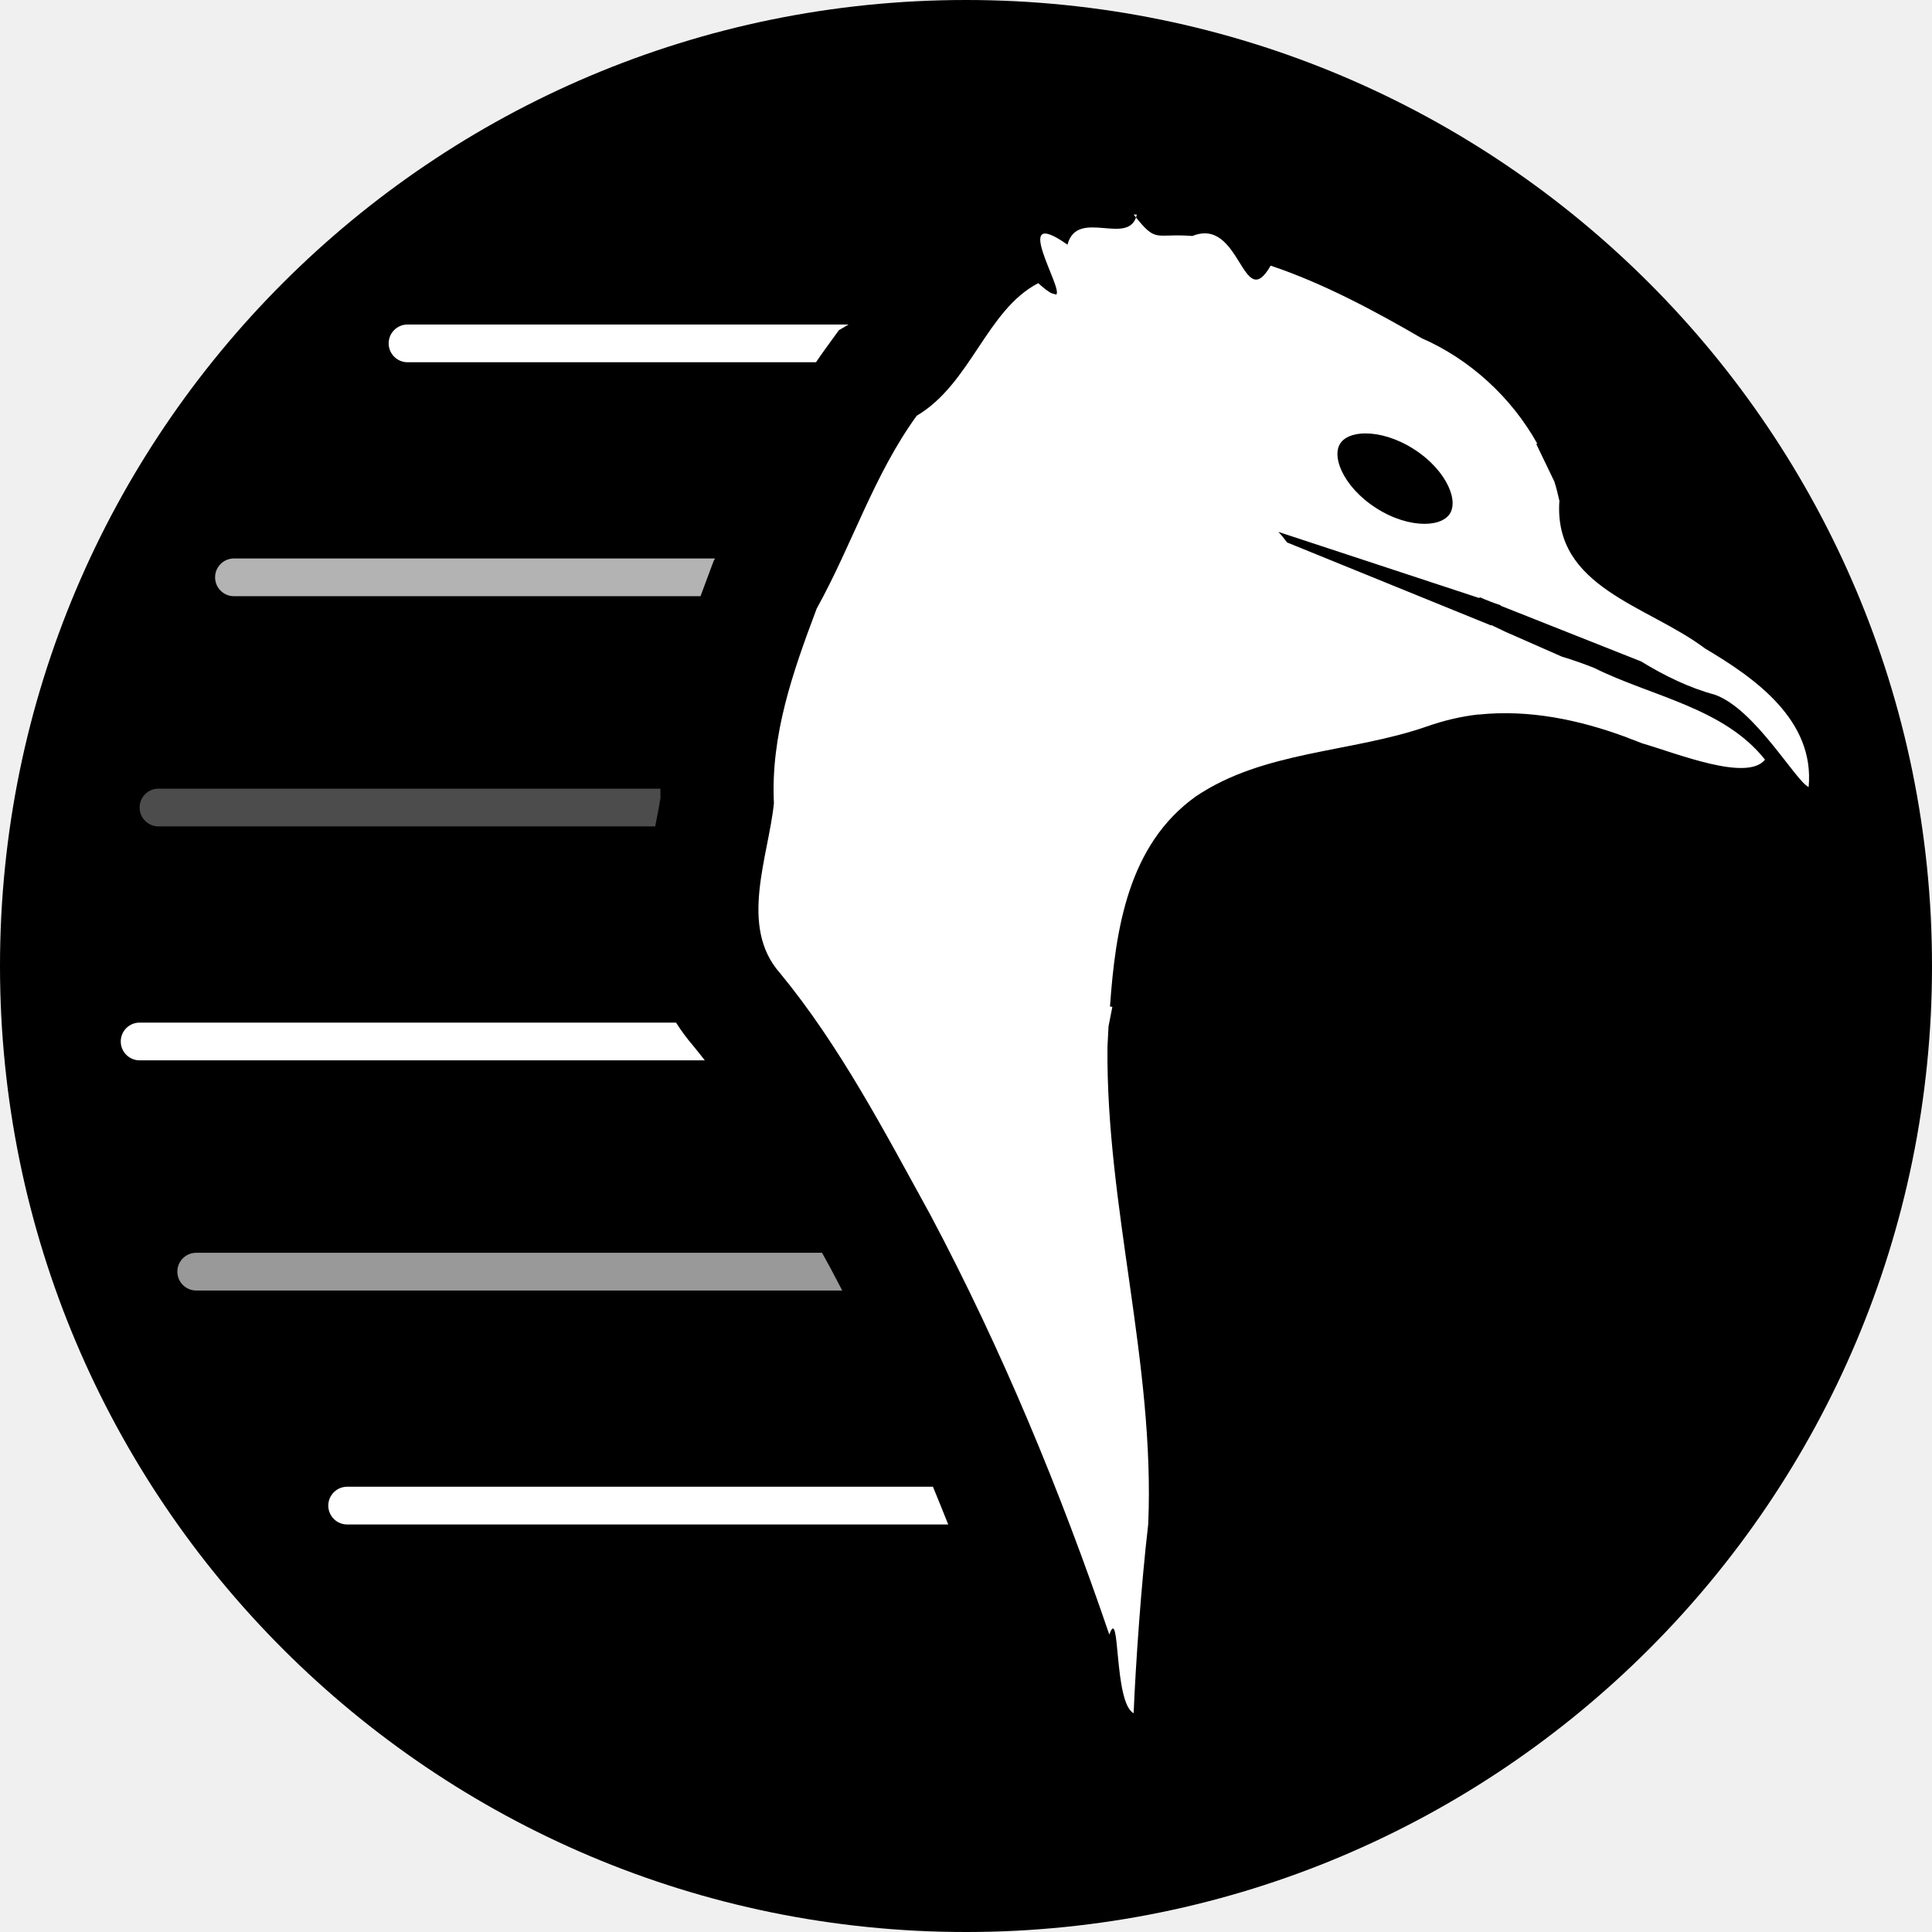
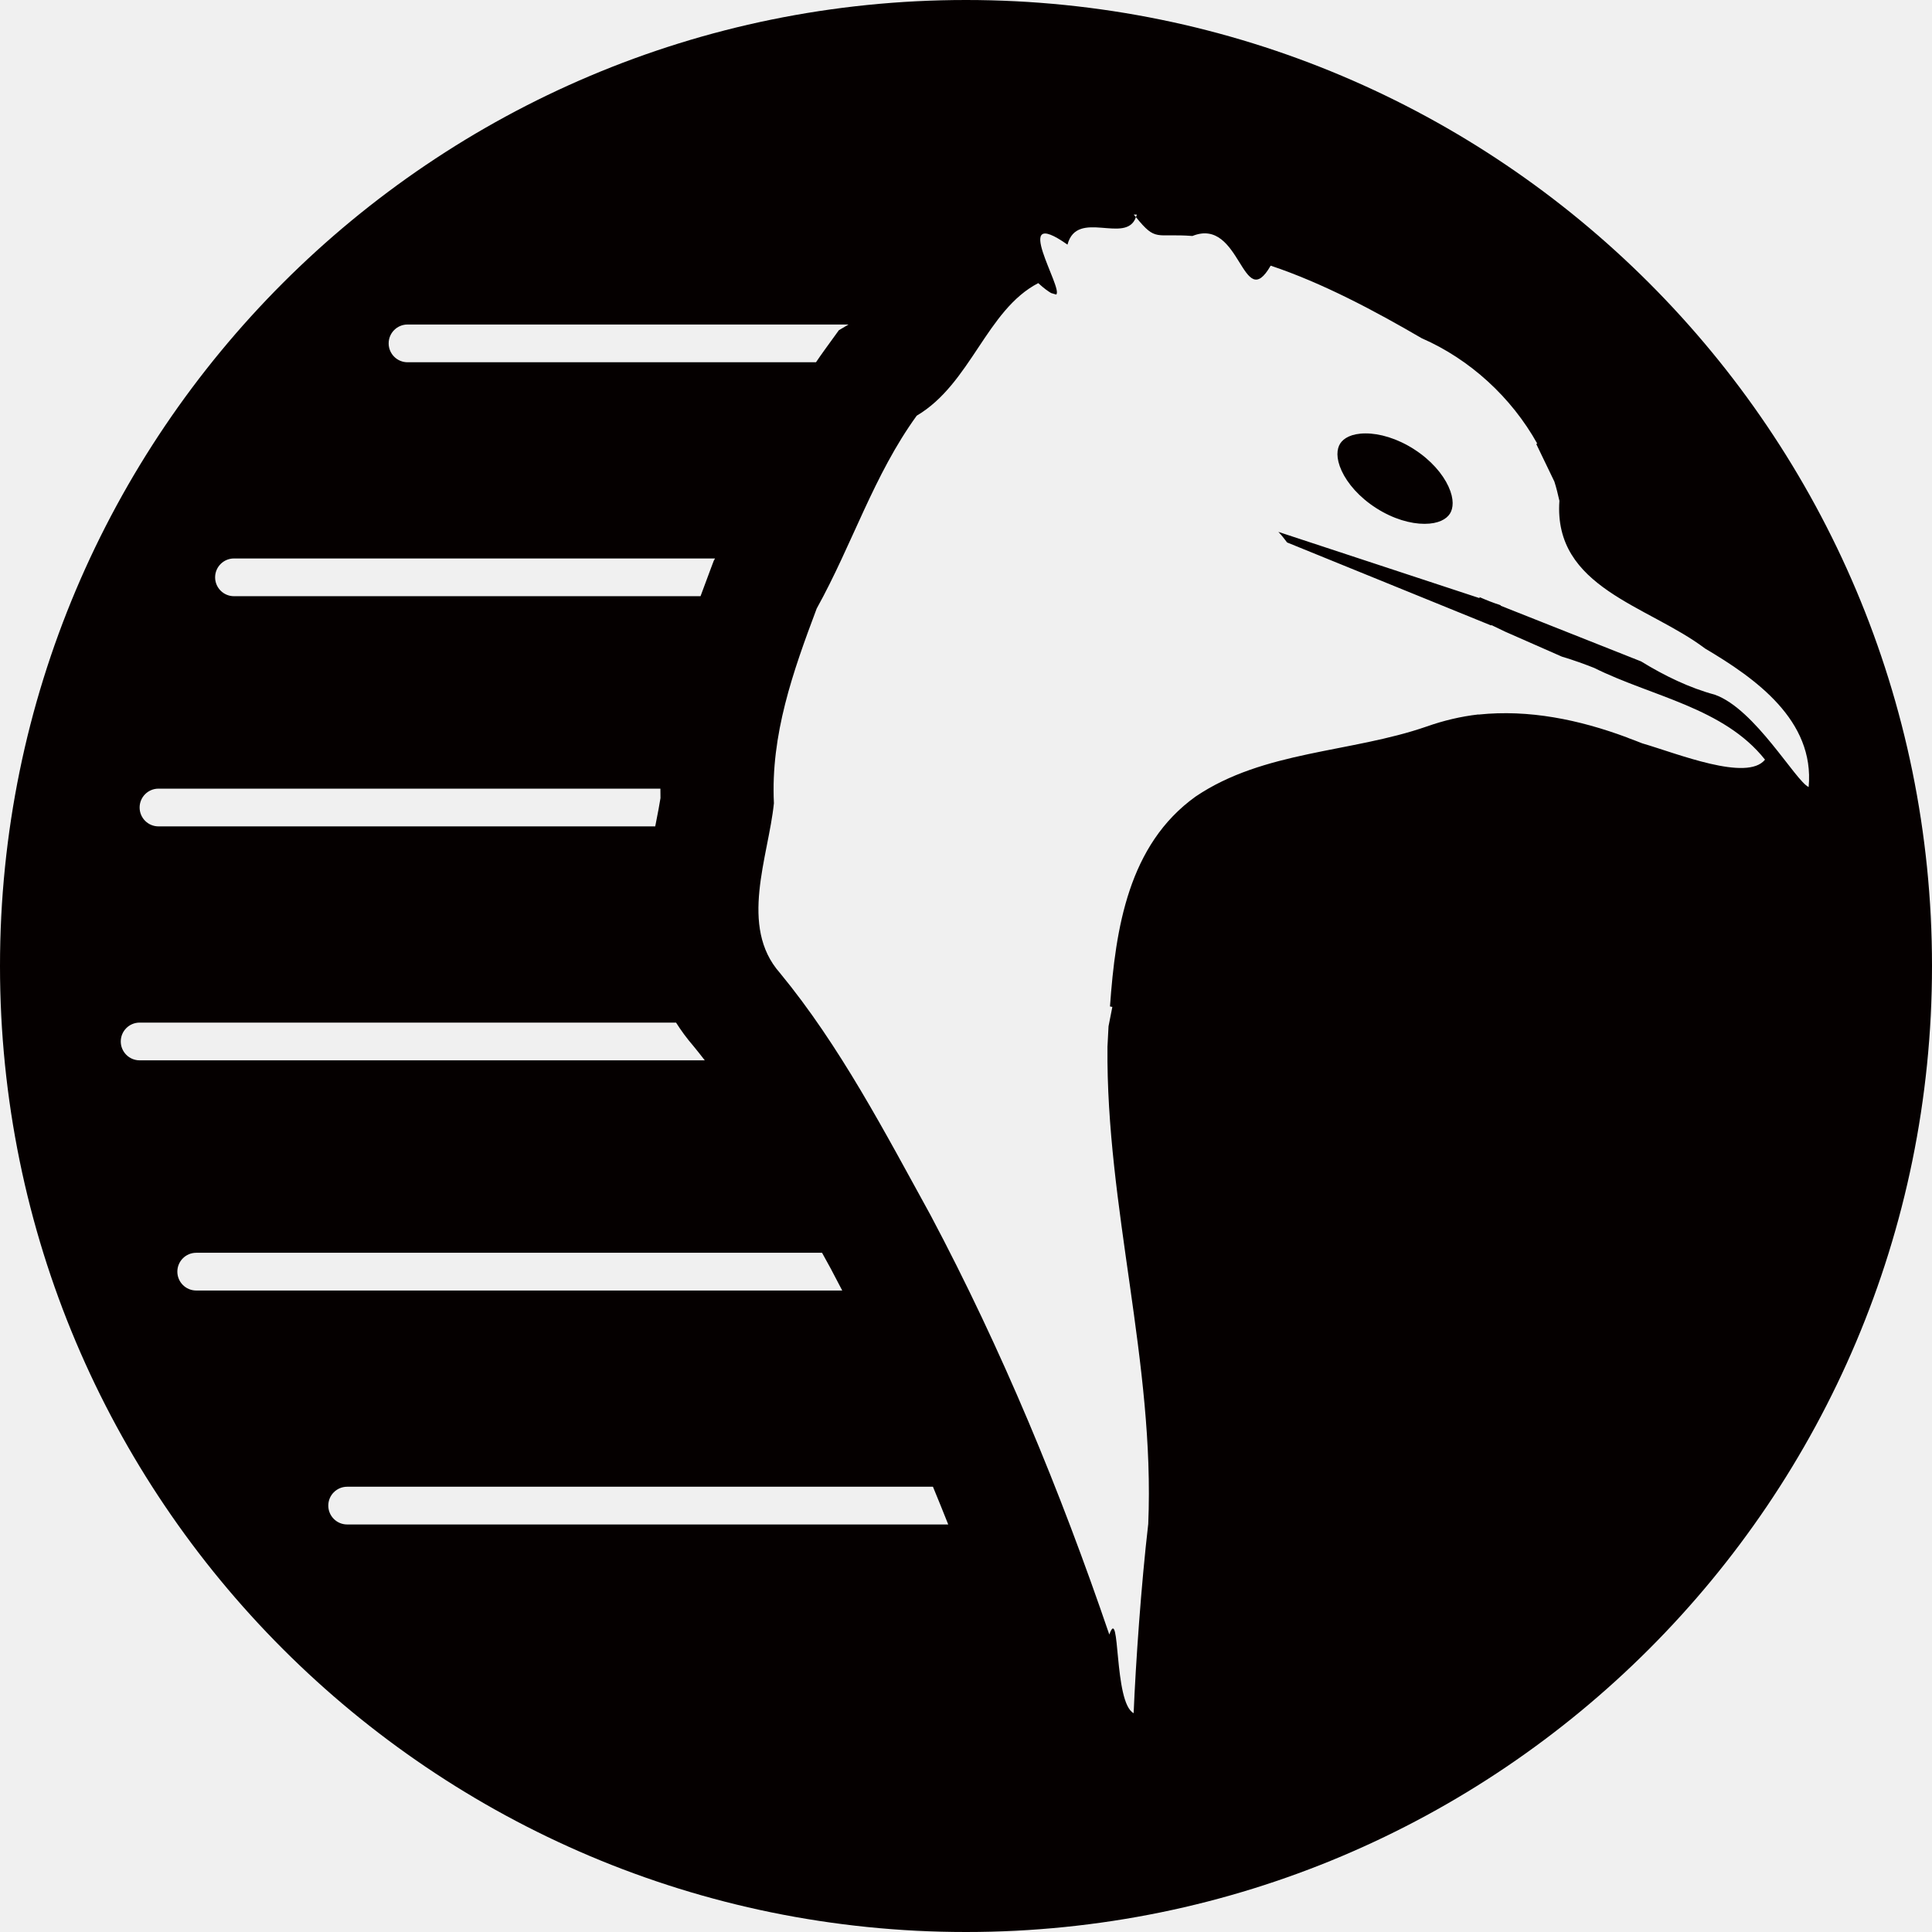
- <svg xmlns="http://www.w3.org/2000/svg" width="512" height="512" viewBox="0 0 512 512" fill="none">
-   <circle cx="256" cy="256" r="256" fill="black" />
-   <path d="M224.874 86L108 86C105.239 86 103 88.239 103 91C103 93.761 105.239 96 108 96L216.248 96C217.021 94.854 217.82 93.709 218.646 92.57L222.307 87.516L224.874 86Z" fill="white" />
-   <path d="M188.353 150.716C187.484 153.025 186.569 155.457 185.644 158L62 158C59.239 158 57 155.761 57 153C57 150.239 59.239 148 62 148L189.491 148L189.131 148.649L188.353 150.716Z" fill="white" fill-opacity="0.7" />
-   <path d="M175.008 209L42 209C39.239 209 37 211.239 37 214C37 216.761 39.239 219 42 219L173.636 219C173.665 218.854 173.693 218.709 173.721 218.567L173.751 218.418C174.371 215.263 174.778 213.158 175.031 211.502C175.013 210.665 175.006 209.831 175.008 209Z" fill="white" fill-opacity="0.3" />
-   <path d="M179.159 271L37 271C34.239 271 32 273.239 32 276C32 278.761 34.239 281 37 281L186.772 281C185.787 279.72 184.785 278.458 183.765 277.214C182.01 275.178 180.484 273.1 179.159 271Z" fill="white" />
-   <path d="M217.848 332L52 332C49.239 332 47 334.239 47 337C47 339.761 49.239 342 52 342L223.195 342C222.209 340.094 221.214 338.193 220.209 336.299C219.414 334.853 218.627 333.42 217.848 332Z" fill="white" fill-opacity="0.6" />
-   <path d="M247.238 394L92 394C89.239 394 87 396.239 87 399C87 401.761 89.239 404 92 404L251.287 404C249.96 400.655 248.611 397.322 247.238 394Z" fill="white" />
-   <path d="M301.279 56.863C299.318 65.615 285.51 54.937 282.892 64.841C267.428 53.95 281.943 76.63 279.896 78.063L279.771 78.038L278.543 77.666C277.781 77.212 276.692 76.471 275.146 75.04C261.437 82.145 257.294 101.692 242.939 110.172C231.535 125.91 225.872 144.281 216.431 161.282C210.144 177.987 204.203 194.759 205.095 212.877C203.615 227.19 195.791 245.512 206.671 257.836C222.6 277.164 234.494 300.036 246.601 322.033C265.533 357.684 281.018 395.159 293.975 433.179C296.953 424.92 295.063 451.169 300.426 454.02C300.974 440.817 302.423 419.947 304.295 403.875C306.098 361.251 293.091 319.883 293.49 277.4C293.594 275.626 293.666 273.796 293.771 271.989L294.784 266.847L294.158 266.724C295.631 245.983 299.051 223.874 316.839 211.104C334.845 198.92 357.97 199.511 378.079 192.54C382.564 190.957 387.16 189.864 391.727 189.345C391.766 189.34 391.817 189.375 391.853 189.369C405.147 187.97 418.5 190.725 431.097 195.406C431.283 195.476 431.513 195.585 431.699 195.655C432.845 196.086 434.087 196.538 435.215 196.998C444.568 199.721 462.994 207.227 467.746 201.32C456.818 187.525 437.7 184.594 422.463 177.002C420.019 176.041 416.989 174.923 413.913 174.016L398.899 167.408L395.205 165.637L395.18 165.762L341.096 143.759C340.364 142.772 339.556 141.749 338.777 140.957L392.07 158.507L392.119 158.255C393.962 159.065 395.806 159.791 397.705 160.399L397.681 160.524L434.915 175.286C441.092 179.09 447.838 182.338 454.419 184.094C465.109 187.864 475.891 207.059 479.308 208.566C480.947 190.905 465.205 179.751 451.862 171.865C436.718 160.411 411.63 155.803 413.257 132.714C412.859 131.005 412.473 129.301 411.917 127.61L407.119 117.652L407.395 117.576C400.55 105.295 389.521 95.195 376.763 89.635C364.449 82.453 350.481 74.986 336.738 70.401C329.244 83.447 328.88 57.337 316.005 62.537C305.769 61.752 306.614 64.664 300.432 56.861L301.279 56.863ZM365.111 111.998C368.753 112.616 372.751 114.095 376.645 116.356C386.977 122.372 391.34 131.774 388 137.5C384.66 143.226 374.804 143.075 364.477 137.035C354.15 130.995 348.478 121.657 351.826 115.891C353.914 112.3 359.054 110.972 365.111 111.998Z" fill="white" />
-   <path d="M362.5 136.5C372.853 143.124 381.252 143.14 385.5 136.5C389.748 129.86 385.853 124.624 375.5 118C365.147 111.376 358.248 109.86 354 116.5C349.752 123.14 352.147 129.876 362.5 136.5Z" fill="black" />
-   <path fill-rule="evenodd" clip-rule="evenodd" d="M377.507 138.821C381.263 138.817 383.336 137.534 384.23 136.138C385.123 134.742 385.419 132.322 383.848 128.909C382.305 125.556 379.186 121.903 374.693 119.029C370.201 116.154 365.577 114.854 361.886 114.858C358.129 114.862 356.056 116.145 355.163 117.541C354.269 118.937 353.974 121.357 355.544 124.77C357.088 128.123 360.206 131.776 364.699 134.65C369.192 137.525 373.815 138.825 377.507 138.821ZM388.441 138.832C384.193 145.472 372.357 145.485 362.004 138.862C351.652 132.238 346.703 121.486 350.951 114.846C355.199 108.207 367.035 108.193 377.388 114.817C387.741 121.44 392.69 132.193 388.441 138.832Z" fill="white" />
+ <svg xmlns="http://www.w3.org/2000/svg" fill="none" version="1.1" viewBox="0 0 512 512">
+   <path d="m256 0a256 256 0 0 0-256 256 256 256 0 0 0 256 256 256 256 0 0 0 256-256 256 256 0 0 0-256-256zm44.432 56.861 0.848 0.002c-0.059 0.263-0.161 0.455-0.24 0.684 5.385 6.633 5.162 4.238 14.967 4.99 12.875-5.2 13.238 20.91 20.732 7.865 13.743 4.585 27.711 12.05 40.025 19.232 12.758 5.559 23.786 15.66 30.631 27.941l-0.275 0.076 4.799 9.957c0.556 1.691 0.942 3.397 1.34 5.106-1.627 23.089 23.46 27.696 38.604 39.15 13.343 7.886 29.086 19.04 27.447 36.701-3.417-1.507-14.199-20.703-24.889-24.473-6.581-1.756-13.329-5.005-19.506-8.809l-37.232-14.762 0.023-0.125c-1.899-0.608-3.743-1.333-5.586-2.143l-0.049 0.252-53.293-17.551c0.779 0.792 1.586 1.816 2.318 2.803l54.084 22.002 0.025-0.125 3.693 1.772 15.014 6.607c3.076 0.907 6.107 2.025 8.551 2.986 15.237 7.592 34.355 10.523 45.283 24.318-4.752 5.907-23.178-1.599-32.531-4.322-1.128-0.46-2.37-0.913-3.516-1.344-0.186-0.07-0.416-0.178-0.602-0.248-12.597-4.681-25.95-7.436-39.244-6.037-0.036 6e-3 -0.088-0.028-0.127-0.023-4.567 0.519-9.163 1.61-13.648 3.193-20.109 6.971-43.232 6.38-61.238 18.564-17.788 12.77-21.209 34.88-22.682 55.621l0.625 0.123-1.012 5.141c-0.105 1.807-0.177 3.638-0.281 5.412-0.399 42.483 12.608 83.851 10.805 126.47-1.872 16.072-3.321 36.942-3.869 50.145-5.363-2.851-3.473-29.099-6.451-20.84-12.957-38.02-28.441-75.496-47.373-111.15-12.107-21.997-24.001-44.869-39.93-64.197-10.88-12.324-3.056-30.646-1.576-44.959-0.892-18.118 5.049-34.891 11.336-51.596 9.441-17.001 15.104-35.371 26.508-51.109 14.355-8.48 18.498-28.027 32.207-35.133 1.546 1.431 2.635 2.173 3.397 2.627l1.228 0.371 0.125 0.025c2.047-1.433-12.468-24.111 2.996-13.221 2.539-9.606 15.574 0.097 18.146-7.295-0.237-0.292-0.347-0.357-0.607-0.686zm-192.43 29.139h116.87l-2.566 1.516-3.66 5.055c-0.826 1.14-1.625 2.283-2.398 3.43h-108.25c-2.761 0-5-2.239-5-5s2.239-5 5-5zm253.89 28.857c-3.757 4e-3 -5.832 1.288-6.725 2.684-0.894 1.396-1.187 3.816 0.383 7.229 1.544 3.353 4.661 7.007 9.154 9.881 4.493 2.875 9.117 4.174 12.809 4.17 3.756-4e-3 5.829-1.286 6.723-2.682 0.893-1.396 1.188-3.817-0.383-7.231-1.543-3.353-4.661-7.005-9.154-9.879-4.492-2.875-9.116-4.176-12.807-4.172zm-299.89 33.143h127.49l-0.359 0.648-0.777 2.068c-0.869 2.309-1.784 4.74-2.709 7.283h-123.64c-2.761 0-5-2.239-5-5s2.239-5 5-5zm-20 61h133.01c-2e-3 0.831 0.005 1.665 0.023 2.502-0.253 1.656-0.659 3.761-1.279 6.916l-0.031 0.148c-0.028 0.142-0.055 0.288-0.084 0.434h-131.64c-2.761 0-5-2.239-5-5s2.239-5 5-5zm-5 62h142.16c1.325 2.1 2.852 4.179 4.607 6.215 1.02 1.244 2.021 2.505 3.006 3.785h-149.77c-2.761 0-5-2.239-5-5s2.239-5 5-5zm15 61h165.85c0.779 1.42 1.566 2.853 2.361 4.299 1.005 1.894 2 3.795 2.986 5.701h-171.2c-2.761 0-5-2.239-5-5s2.239-5 5-5zm40 62h155.24c1.373 3.322 2.722 6.655 4.049 10h-159.29c-2.761 0-5-2.239-5-5s2.239-5 5-5z" fill="#050000" />
</svg>
